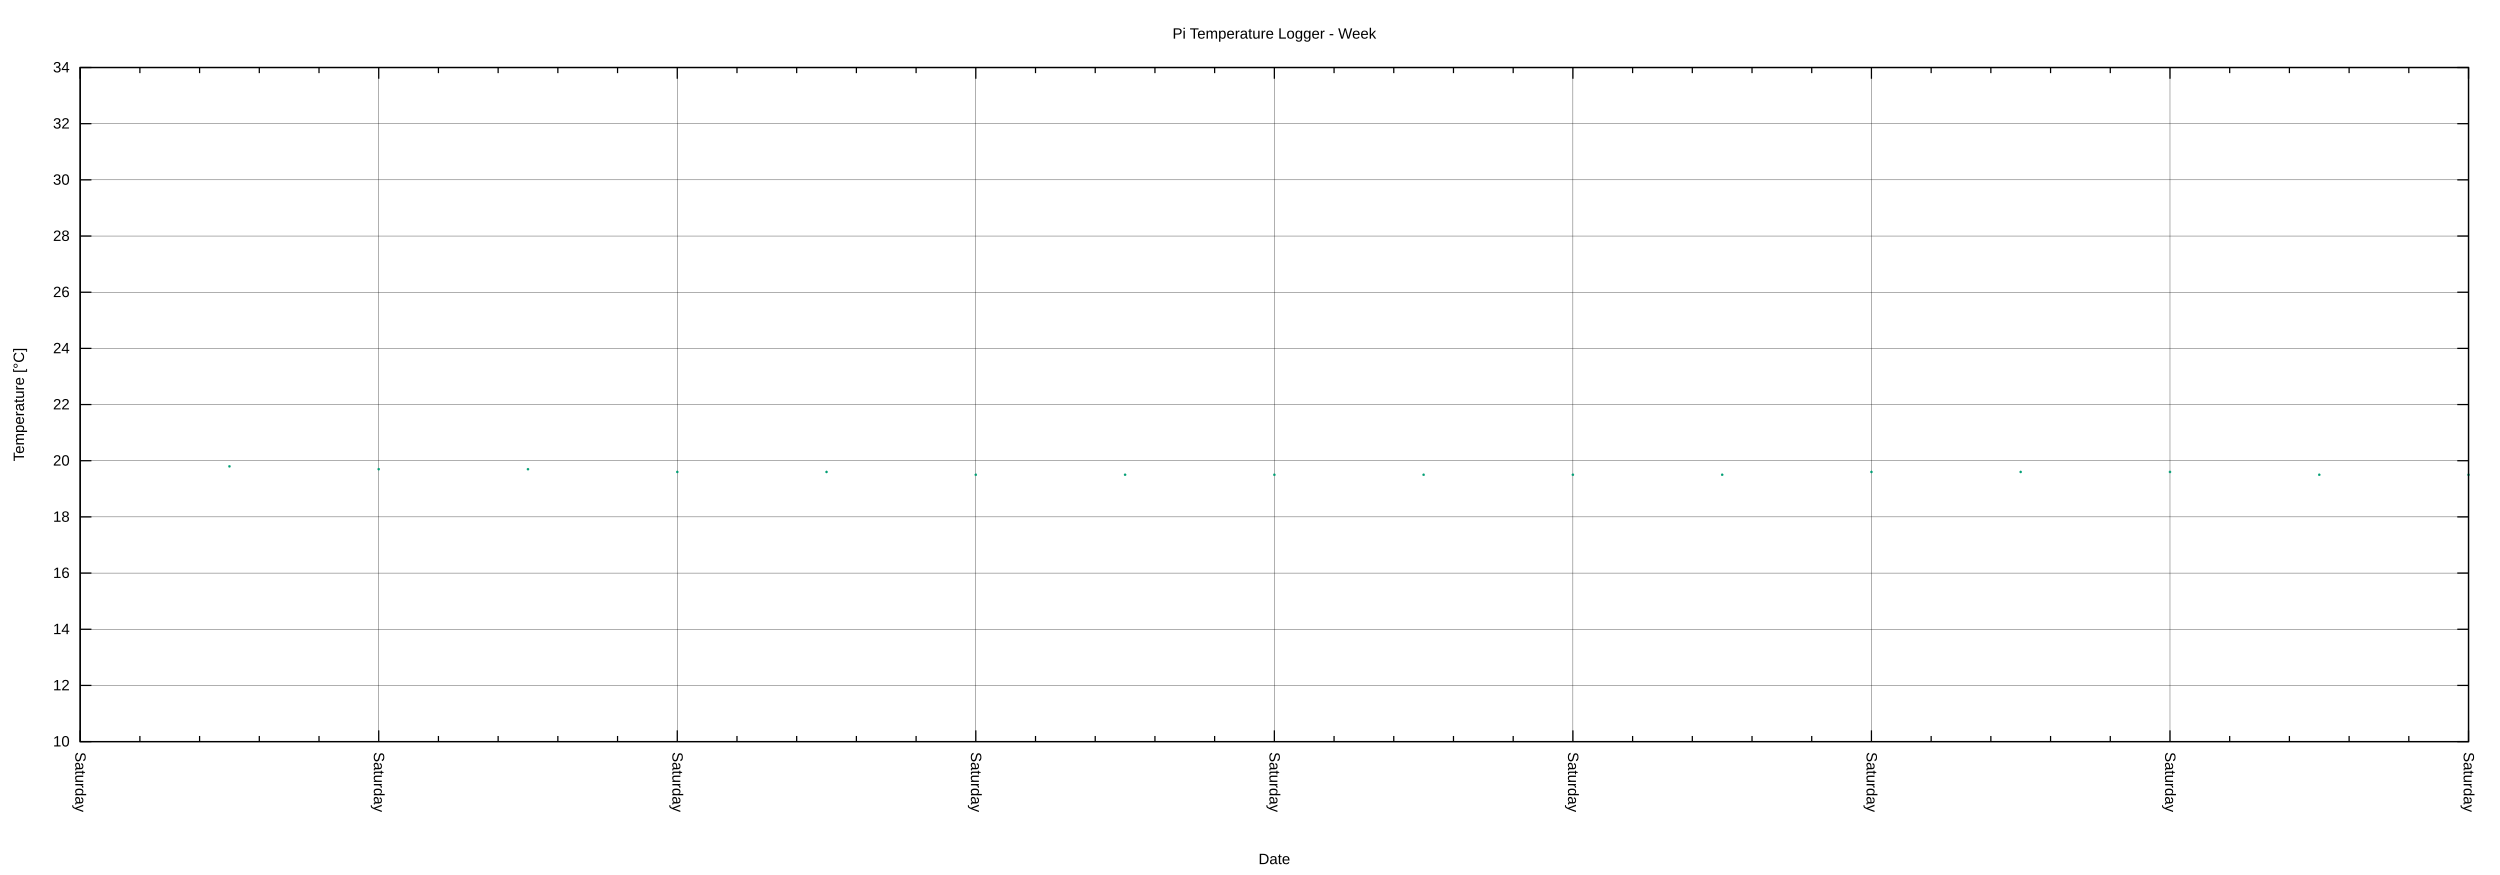
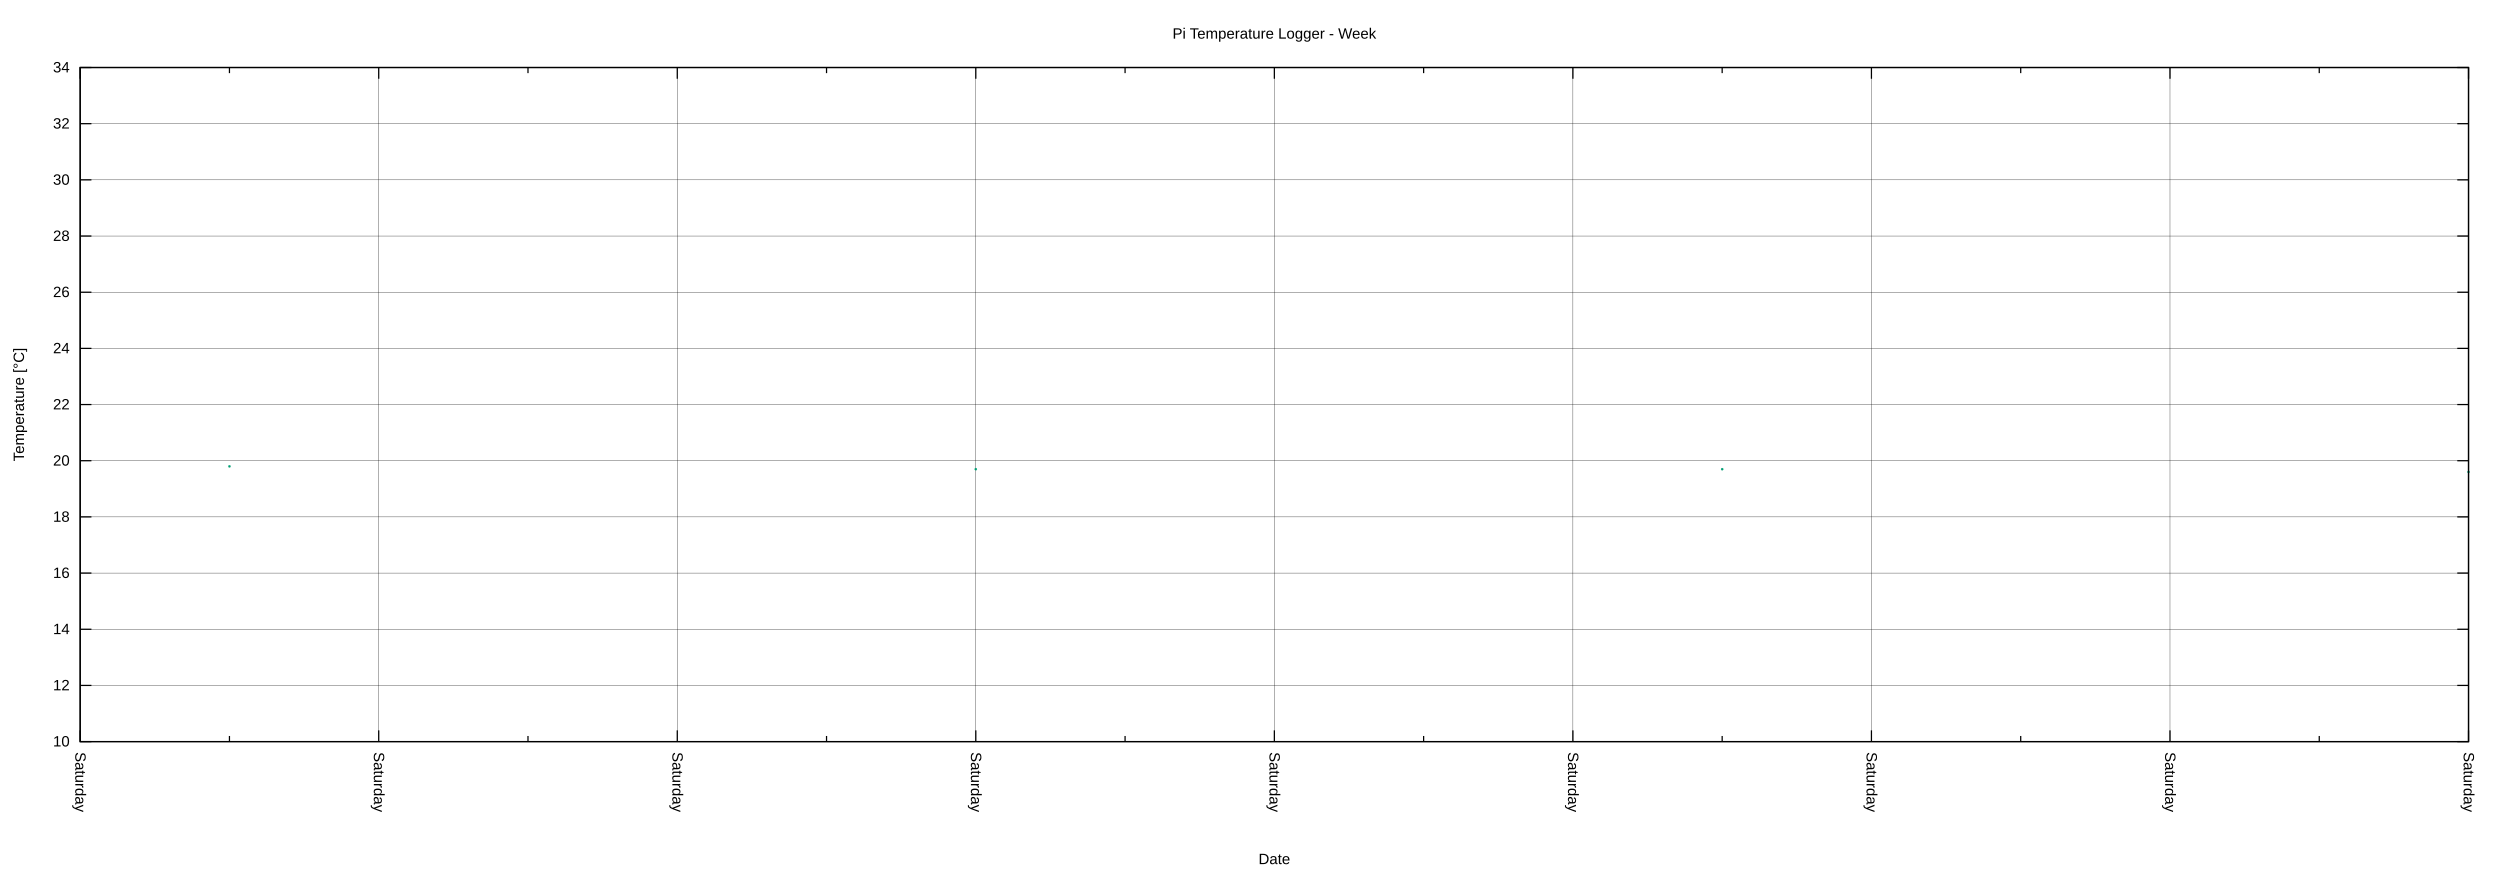
<svg xmlns="http://www.w3.org/2000/svg" xmlns:xlink="http://www.w3.org/1999/xlink" width="2000" height="700" viewBox="0 0 2000 700">
  <g id="gnuplot_canvas">
    <rect x="0" y="0" width="2000" height="700" fill="none" />
    <defs>
      <circle id="gpDot" r="0.5" stroke-width="0.5" stroke="currentColor" />
      <path id="gpPt0" stroke-width="0.222" stroke="currentColor" d="M-1,0 h2 M0,-1 v2" />
      <path id="gpPt1" stroke-width="0.222" stroke="currentColor" d="M-1,-1 L1,1 M1,-1 L-1,1" />
      <path id="gpPt2" stroke-width="0.222" stroke="currentColor" d="M-1,0 L1,0 M0,-1 L0,1 M-1,-1 L1,1 M-1,1 L1,-1" />
      <rect id="gpPt3" stroke-width="0.222" stroke="currentColor" x="-1" y="-1" width="2" height="2" />
      <rect id="gpPt4" stroke-width="0.222" stroke="currentColor" fill="currentColor" x="-1" y="-1" width="2" height="2" />
      <circle id="gpPt5" stroke-width="0.222" stroke="currentColor" cx="0" cy="0" r="1" />
      <use xlink:href="#gpPt5" id="gpPt6" fill="currentColor" stroke="none" />
      <path id="gpPt7" stroke-width="0.222" stroke="currentColor" d="M0,-1.33 L-1.33,0.67 L1.33,0.67 z" />
      <use xlink:href="#gpPt7" id="gpPt8" fill="currentColor" stroke="none" />
      <use xlink:href="#gpPt7" id="gpPt9" stroke="currentColor" transform="rotate(180)" />
      <use xlink:href="#gpPt9" id="gpPt10" fill="currentColor" stroke="none" />
      <use xlink:href="#gpPt3" id="gpPt11" stroke="currentColor" transform="rotate(45)" />
      <use xlink:href="#gpPt11" id="gpPt12" fill="currentColor" stroke="none" />
      <path id="gpPt13" stroke-width="0.222" stroke="currentColor" d="M0,1.330 L1.265,0.411 L0.782,-1.067 L-0.782,-1.076 L-1.265,0.411 z" />
      <use xlink:href="#gpPt13" id="gpPt14" fill="currentColor" stroke="none" />
      <filter id="textbox" filterUnits="objectBoundingBox" x="0" y="0" height="1" width="1">
        <feFlood flood-color="white" flood-opacity="1" result="bgnd" />
        <feComposite in="SourceGraphic" in2="bgnd" operator="atop" />
      </filter>
      <filter id="greybox" filterUnits="objectBoundingBox" x="0" y="0" height="1" width="1">
        <feFlood flood-color="lightgrey" flood-opacity="1" result="grey" />
        <feComposite in="SourceGraphic" in2="grey" operator="atop" />
      </filter>
    </defs>
    <g fill="none" color="white" stroke="currentColor" stroke-width="1.00" stroke-linecap="butt" stroke-linejoin="miter">
</g>
    <g fill="none" color="black" stroke="currentColor" stroke-width="1.00" stroke-linecap="butt" stroke-linejoin="miter">
</g>
    <g fill="none" color="black" stroke="black" stroke-width="0.25" stroke-linecap="butt" stroke-linejoin="miter">
</g>
    <g fill="none" color="black" stroke="currentColor" stroke-width="0.25" stroke-linecap="butt" stroke-linejoin="miter">
      <path stroke="black" class="gridline" d="M64.14,593.28 L1974.82,593.28  " />
    </g>
    <g fill="none" color="black" stroke="black" stroke-width="1.00" stroke-linecap="butt" stroke-linejoin="miter">
</g>
    <g fill="none" color="black" stroke="currentColor" stroke-width="1.00" stroke-linecap="butt" stroke-linejoin="miter">
      <path stroke="black" d="M64.14,593.28 L73.14,593.28 M1974.82,593.28 L1965.82,593.28  " />
      <g transform="translate(55.75,597.18)" stroke="none" fill="black" font-family="Arial" font-size="12.00" text-anchor="end">
        <text>
          <tspan font-family="Arial"> 10</tspan>
        </text>
      </g>
    </g>
    <g fill="none" color="black" stroke="currentColor" stroke-width="1.00" stroke-linecap="butt" stroke-linejoin="miter">
</g>
    <g fill="none" color="black" stroke="black" stroke-width="0.25" stroke-linecap="butt" stroke-linejoin="miter">
</g>
    <g fill="none" color="black" stroke="currentColor" stroke-width="0.25" stroke-linecap="butt" stroke-linejoin="miter">
      <path stroke="black" class="gridline" d="M64.14,548.34 L1974.82,548.34  " />
    </g>
    <g fill="none" color="black" stroke="black" stroke-width="1.00" stroke-linecap="butt" stroke-linejoin="miter">
</g>
    <g fill="none" color="black" stroke="currentColor" stroke-width="1.00" stroke-linecap="butt" stroke-linejoin="miter">
      <path stroke="black" d="M64.14,548.34 L73.14,548.34 M1974.82,548.34 L1965.82,548.34  " />
      <g transform="translate(55.75,552.24)" stroke="none" fill="black" font-family="Arial" font-size="12.00" text-anchor="end">
        <text>
          <tspan font-family="Arial"> 12</tspan>
        </text>
      </g>
    </g>
    <g fill="none" color="black" stroke="currentColor" stroke-width="1.00" stroke-linecap="butt" stroke-linejoin="miter">
</g>
    <g fill="none" color="black" stroke="black" stroke-width="0.25" stroke-linecap="butt" stroke-linejoin="miter">
</g>
    <g fill="none" color="black" stroke="currentColor" stroke-width="0.25" stroke-linecap="butt" stroke-linejoin="miter">
      <path stroke="black" class="gridline" d="M64.14,503.40 L1974.82,503.40  " />
    </g>
    <g fill="none" color="black" stroke="black" stroke-width="1.00" stroke-linecap="butt" stroke-linejoin="miter">
</g>
    <g fill="none" color="black" stroke="currentColor" stroke-width="1.00" stroke-linecap="butt" stroke-linejoin="miter">
      <path stroke="black" d="M64.14,503.40 L73.14,503.40 M1974.82,503.40 L1965.82,503.40  " />
      <g transform="translate(55.75,507.30)" stroke="none" fill="black" font-family="Arial" font-size="12.00" text-anchor="end">
        <text>
          <tspan font-family="Arial"> 14</tspan>
        </text>
      </g>
    </g>
    <g fill="none" color="black" stroke="currentColor" stroke-width="1.00" stroke-linecap="butt" stroke-linejoin="miter">
</g>
    <g fill="none" color="black" stroke="black" stroke-width="0.25" stroke-linecap="butt" stroke-linejoin="miter">
</g>
    <g fill="none" color="black" stroke="currentColor" stroke-width="0.25" stroke-linecap="butt" stroke-linejoin="miter">
      <path stroke="black" class="gridline" d="M64.14,458.46 L1974.82,458.46  " />
    </g>
    <g fill="none" color="black" stroke="black" stroke-width="1.00" stroke-linecap="butt" stroke-linejoin="miter">
</g>
    <g fill="none" color="black" stroke="currentColor" stroke-width="1.00" stroke-linecap="butt" stroke-linejoin="miter">
      <path stroke="black" d="M64.14,458.46 L73.14,458.46 M1974.82,458.46 L1965.82,458.46  " />
      <g transform="translate(55.75,462.36)" stroke="none" fill="black" font-family="Arial" font-size="12.00" text-anchor="end">
        <text>
          <tspan font-family="Arial"> 16</tspan>
        </text>
      </g>
    </g>
    <g fill="none" color="black" stroke="currentColor" stroke-width="1.00" stroke-linecap="butt" stroke-linejoin="miter">
</g>
    <g fill="none" color="black" stroke="black" stroke-width="0.25" stroke-linecap="butt" stroke-linejoin="miter">
</g>
    <g fill="none" color="black" stroke="currentColor" stroke-width="0.25" stroke-linecap="butt" stroke-linejoin="miter">
      <path stroke="black" class="gridline" d="M64.14,413.52 L1974.82,413.52  " />
    </g>
    <g fill="none" color="black" stroke="black" stroke-width="1.00" stroke-linecap="butt" stroke-linejoin="miter">
</g>
    <g fill="none" color="black" stroke="currentColor" stroke-width="1.00" stroke-linecap="butt" stroke-linejoin="miter">
      <path stroke="black" d="M64.14,413.52 L73.14,413.52 M1974.82,413.52 L1965.82,413.52  " />
      <g transform="translate(55.75,417.42)" stroke="none" fill="black" font-family="Arial" font-size="12.00" text-anchor="end">
        <text>
          <tspan font-family="Arial"> 18</tspan>
        </text>
      </g>
    </g>
    <g fill="none" color="black" stroke="currentColor" stroke-width="1.00" stroke-linecap="butt" stroke-linejoin="miter">
</g>
    <g fill="none" color="black" stroke="black" stroke-width="0.25" stroke-linecap="butt" stroke-linejoin="miter">
</g>
    <g fill="none" color="black" stroke="currentColor" stroke-width="0.25" stroke-linecap="butt" stroke-linejoin="miter">
      <path stroke="black" class="gridline" d="M64.14,368.58 L1974.82,368.58  " />
    </g>
    <g fill="none" color="black" stroke="black" stroke-width="1.00" stroke-linecap="butt" stroke-linejoin="miter">
</g>
    <g fill="none" color="black" stroke="currentColor" stroke-width="1.00" stroke-linecap="butt" stroke-linejoin="miter">
      <path stroke="black" d="M64.14,368.58 L73.14,368.58 M1974.82,368.58 L1965.82,368.58  " />
      <g transform="translate(55.75,372.48)" stroke="none" fill="black" font-family="Arial" font-size="12.00" text-anchor="end">
        <text>
          <tspan font-family="Arial"> 20</tspan>
        </text>
      </g>
    </g>
    <g fill="none" color="black" stroke="currentColor" stroke-width="1.00" stroke-linecap="butt" stroke-linejoin="miter">
</g>
    <g fill="none" color="black" stroke="black" stroke-width="0.25" stroke-linecap="butt" stroke-linejoin="miter">
</g>
    <g fill="none" color="black" stroke="currentColor" stroke-width="0.25" stroke-linecap="butt" stroke-linejoin="miter">
      <path stroke="black" class="gridline" d="M64.14,323.64 L1974.82,323.64  " />
    </g>
    <g fill="none" color="black" stroke="black" stroke-width="1.00" stroke-linecap="butt" stroke-linejoin="miter">
</g>
    <g fill="none" color="black" stroke="currentColor" stroke-width="1.00" stroke-linecap="butt" stroke-linejoin="miter">
      <path stroke="black" d="M64.14,323.64 L73.14,323.64 M1974.82,323.64 L1965.82,323.64  " />
      <g transform="translate(55.75,327.54)" stroke="none" fill="black" font-family="Arial" font-size="12.00" text-anchor="end">
        <text>
          <tspan font-family="Arial"> 22</tspan>
        </text>
      </g>
    </g>
    <g fill="none" color="black" stroke="currentColor" stroke-width="1.00" stroke-linecap="butt" stroke-linejoin="miter">
</g>
    <g fill="none" color="black" stroke="black" stroke-width="0.25" stroke-linecap="butt" stroke-linejoin="miter">
</g>
    <g fill="none" color="black" stroke="currentColor" stroke-width="0.25" stroke-linecap="butt" stroke-linejoin="miter">
      <path stroke="black" class="gridline" d="M64.14,278.71 L1974.82,278.71  " />
    </g>
    <g fill="none" color="black" stroke="black" stroke-width="1.00" stroke-linecap="butt" stroke-linejoin="miter">
</g>
    <g fill="none" color="black" stroke="currentColor" stroke-width="1.00" stroke-linecap="butt" stroke-linejoin="miter">
      <path stroke="black" d="M64.14,278.71 L73.14,278.71 M1974.82,278.71 L1965.82,278.71  " />
      <g transform="translate(55.75,282.61)" stroke="none" fill="black" font-family="Arial" font-size="12.00" text-anchor="end">
        <text>
          <tspan font-family="Arial"> 24</tspan>
        </text>
      </g>
    </g>
    <g fill="none" color="black" stroke="currentColor" stroke-width="1.00" stroke-linecap="butt" stroke-linejoin="miter">
</g>
    <g fill="none" color="black" stroke="black" stroke-width="0.25" stroke-linecap="butt" stroke-linejoin="miter">
</g>
    <g fill="none" color="black" stroke="currentColor" stroke-width="0.25" stroke-linecap="butt" stroke-linejoin="miter">
      <path stroke="black" class="gridline" d="M64.14,233.77 L1974.82,233.77  " />
    </g>
    <g fill="none" color="black" stroke="black" stroke-width="1.00" stroke-linecap="butt" stroke-linejoin="miter">
</g>
    <g fill="none" color="black" stroke="currentColor" stroke-width="1.00" stroke-linecap="butt" stroke-linejoin="miter">
      <path stroke="black" d="M64.14,233.77 L73.14,233.77 M1974.82,233.77 L1965.82,233.77  " />
      <g transform="translate(55.75,237.67)" stroke="none" fill="black" font-family="Arial" font-size="12.00" text-anchor="end">
        <text>
          <tspan font-family="Arial"> 26</tspan>
        </text>
      </g>
    </g>
    <g fill="none" color="black" stroke="currentColor" stroke-width="1.00" stroke-linecap="butt" stroke-linejoin="miter">
</g>
    <g fill="none" color="black" stroke="black" stroke-width="0.25" stroke-linecap="butt" stroke-linejoin="miter">
</g>
    <g fill="none" color="black" stroke="currentColor" stroke-width="0.25" stroke-linecap="butt" stroke-linejoin="miter">
      <path stroke="black" class="gridline" d="M64.14,188.83 L1974.82,188.83  " />
    </g>
    <g fill="none" color="black" stroke="black" stroke-width="1.00" stroke-linecap="butt" stroke-linejoin="miter">
</g>
    <g fill="none" color="black" stroke="currentColor" stroke-width="1.00" stroke-linecap="butt" stroke-linejoin="miter">
      <path stroke="black" d="M64.14,188.83 L73.14,188.83 M1974.82,188.83 L1965.82,188.83  " />
      <g transform="translate(55.75,192.73)" stroke="none" fill="black" font-family="Arial" font-size="12.00" text-anchor="end">
        <text>
          <tspan font-family="Arial"> 28</tspan>
        </text>
      </g>
    </g>
    <g fill="none" color="black" stroke="currentColor" stroke-width="1.00" stroke-linecap="butt" stroke-linejoin="miter">
</g>
    <g fill="none" color="black" stroke="black" stroke-width="0.25" stroke-linecap="butt" stroke-linejoin="miter">
</g>
    <g fill="none" color="black" stroke="currentColor" stroke-width="0.25" stroke-linecap="butt" stroke-linejoin="miter">
      <path stroke="black" class="gridline" d="M64.14,143.89 L1974.82,143.89  " />
    </g>
    <g fill="none" color="black" stroke="black" stroke-width="1.00" stroke-linecap="butt" stroke-linejoin="miter">
</g>
    <g fill="none" color="black" stroke="currentColor" stroke-width="1.00" stroke-linecap="butt" stroke-linejoin="miter">
      <path stroke="black" d="M64.14,143.89 L73.14,143.89 M1974.82,143.89 L1965.82,143.89  " />
      <g transform="translate(55.75,147.79)" stroke="none" fill="black" font-family="Arial" font-size="12.00" text-anchor="end">
        <text>
          <tspan font-family="Arial"> 30</tspan>
        </text>
      </g>
    </g>
    <g fill="none" color="black" stroke="currentColor" stroke-width="1.00" stroke-linecap="butt" stroke-linejoin="miter">
</g>
    <g fill="none" color="black" stroke="black" stroke-width="0.25" stroke-linecap="butt" stroke-linejoin="miter">
</g>
    <g fill="none" color="black" stroke="currentColor" stroke-width="0.25" stroke-linecap="butt" stroke-linejoin="miter">
      <path stroke="black" class="gridline" d="M64.14,98.95 L1974.82,98.95  " />
    </g>
    <g fill="none" color="black" stroke="black" stroke-width="1.00" stroke-linecap="butt" stroke-linejoin="miter">
</g>
    <g fill="none" color="black" stroke="currentColor" stroke-width="1.00" stroke-linecap="butt" stroke-linejoin="miter">
      <path stroke="black" d="M64.14,98.95 L73.14,98.95 M1974.82,98.95 L1965.82,98.95  " />
      <g transform="translate(55.75,102.85)" stroke="none" fill="black" font-family="Arial" font-size="12.00" text-anchor="end">
        <text>
          <tspan font-family="Arial"> 32</tspan>
        </text>
      </g>
    </g>
    <g fill="none" color="black" stroke="currentColor" stroke-width="1.00" stroke-linecap="butt" stroke-linejoin="miter">
</g>
    <g fill="none" color="black" stroke="black" stroke-width="0.25" stroke-linecap="butt" stroke-linejoin="miter">
</g>
    <g fill="none" color="black" stroke="currentColor" stroke-width="0.25" stroke-linecap="butt" stroke-linejoin="miter">
      <path stroke="black" class="gridline" d="M64.14,54.01 L1974.82,54.01  " />
    </g>
    <g fill="none" color="black" stroke="black" stroke-width="1.00" stroke-linecap="butt" stroke-linejoin="miter">
</g>
    <g fill="none" color="black" stroke="currentColor" stroke-width="1.00" stroke-linecap="butt" stroke-linejoin="miter">
      <path stroke="black" d="M64.14,54.01 L73.14,54.01 M1974.82,54.01 L1965.82,54.01  " />
      <g transform="translate(55.75,57.91)" stroke="none" fill="black" font-family="Arial" font-size="12.00" text-anchor="end">
        <text>
          <tspan font-family="Arial"> 34</tspan>
        </text>
      </g>
    </g>
    <g fill="none" color="black" stroke="currentColor" stroke-width="1.00" stroke-linecap="butt" stroke-linejoin="miter">
</g>
    <g fill="none" color="black" stroke="black" stroke-width="0.25" stroke-linecap="butt" stroke-linejoin="miter">
</g>
    <g fill="none" color="black" stroke="currentColor" stroke-width="0.25" stroke-linecap="butt" stroke-linejoin="miter">
      <path stroke="black" class="gridline" d="M1974.82,593.28 L1974.82,54.01  " />
    </g>
    <g fill="none" color="black" stroke="black" stroke-width="1.00" stroke-linecap="butt" stroke-linejoin="miter">
</g>
    <g fill="none" color="black" stroke="currentColor" stroke-width="1.00" stroke-linecap="butt" stroke-linejoin="miter">
      <path stroke="black" d="M1974.82,593.28 L1974.82,584.28 M1974.82,54.01 L1974.82,63.01  " />
      <g transform="translate(1970.92,601.67) rotate(90)" stroke="none" fill="black" font-family="Arial" font-size="12.00" text-anchor="start">
        <text>
          <tspan font-family="Arial">Saturday</tspan>
        </text>
      </g>
    </g>
    <g fill="none" color="black" stroke="currentColor" stroke-width="1.00" stroke-linecap="butt" stroke-linejoin="miter">
-       <path stroke="black" d="M1927.05,593.28 L1927.05,588.78 M1927.05,54.01 L1927.05,58.51 M1879.29,593.28 L1879.29,588.78 M1879.29,54.01 L1879.29,58.51   M1831.52,593.28 L1831.52,588.78 M1831.52,54.01 L1831.52,58.51 M1783.75,593.28 L1783.75,588.78 M1783.75,54.01 L1783.75,58.51    " />
+       <path stroke="black" d="M1855.40,593.28 L1855.40,588.78 M1855.40,54.01 L1855.40,58.51  " />
    </g>
    <g fill="none" color="black" stroke="black" stroke-width="0.25" stroke-linecap="butt" stroke-linejoin="miter">
</g>
    <g fill="none" color="black" stroke="currentColor" stroke-width="0.25" stroke-linecap="butt" stroke-linejoin="miter">
      <path stroke="black" class="gridline" d="M1735.99,593.28 L1735.99,54.01  " />
    </g>
    <g fill="none" color="black" stroke="black" stroke-width="1.00" stroke-linecap="butt" stroke-linejoin="miter">
</g>
    <g fill="none" color="black" stroke="currentColor" stroke-width="1.00" stroke-linecap="butt" stroke-linejoin="miter">
      <path stroke="black" d="M1735.99,593.28 L1735.99,584.28 M1735.99,54.01 L1735.99,63.01  " />
      <g transform="translate(1732.09,601.67) rotate(90)" stroke="none" fill="black" font-family="Arial" font-size="12.00" text-anchor="start">
        <text>
          <tspan font-family="Arial">Saturday</tspan>
        </text>
      </g>
    </g>
    <g fill="none" color="black" stroke="currentColor" stroke-width="1.00" stroke-linecap="butt" stroke-linejoin="miter">
-       <path stroke="black" d="M1688.22,593.28 L1688.22,588.78 M1688.22,54.01 L1688.22,58.51 M1640.45,593.28 L1640.45,588.78 M1640.45,54.01 L1640.45,58.51   M1592.68,593.28 L1592.68,588.78 M1592.68,54.01 L1592.68,58.51 M1544.92,593.28 L1544.92,588.78 M1544.92,54.01 L1544.92,58.51    " />
+       <path stroke="black" d="M1616.57,593.28 L1616.57,588.78 M1616.57,54.01 L1616.57,58.51  " />
    </g>
    <g fill="none" color="black" stroke="black" stroke-width="0.25" stroke-linecap="butt" stroke-linejoin="miter">
</g>
    <g fill="none" color="black" stroke="currentColor" stroke-width="0.25" stroke-linecap="butt" stroke-linejoin="miter">
      <path stroke="black" class="gridline" d="M1497.15,593.28 L1497.15,54.01  " />
    </g>
    <g fill="none" color="black" stroke="black" stroke-width="1.00" stroke-linecap="butt" stroke-linejoin="miter">
</g>
    <g fill="none" color="black" stroke="currentColor" stroke-width="1.00" stroke-linecap="butt" stroke-linejoin="miter">
      <path stroke="black" d="M1497.15,593.28 L1497.15,584.28 M1497.15,54.01 L1497.15,63.01  " />
      <g transform="translate(1493.25,601.67) rotate(90)" stroke="none" fill="black" font-family="Arial" font-size="12.00" text-anchor="start">
        <text>
          <tspan font-family="Arial">Saturday</tspan>
        </text>
      </g>
    </g>
    <g fill="none" color="black" stroke="currentColor" stroke-width="1.00" stroke-linecap="butt" stroke-linejoin="miter">
-       <path stroke="black" d="M1449.38,593.28 L1449.38,588.78 M1449.38,54.01 L1449.38,58.51 M1401.62,593.28 L1401.62,588.78 M1401.62,54.01 L1401.62,58.51   M1353.85,593.28 L1353.85,588.78 M1353.85,54.01 L1353.85,58.51 M1306.08,593.28 L1306.08,588.78 M1306.08,54.01 L1306.08,58.51    " />
+       <path stroke="black" d="M1377.73,593.28 L1377.73,588.78 M1377.73,54.01 L1377.73,58.51  " />
    </g>
    <g fill="none" color="black" stroke="black" stroke-width="0.25" stroke-linecap="butt" stroke-linejoin="miter">
</g>
    <g fill="none" color="black" stroke="currentColor" stroke-width="0.25" stroke-linecap="butt" stroke-linejoin="miter">
      <path stroke="black" class="gridline" d="M1258.32,593.28 L1258.32,54.01  " />
    </g>
    <g fill="none" color="black" stroke="black" stroke-width="1.00" stroke-linecap="butt" stroke-linejoin="miter">
</g>
    <g fill="none" color="black" stroke="currentColor" stroke-width="1.00" stroke-linecap="butt" stroke-linejoin="miter">
      <path stroke="black" d="M1258.32,593.28 L1258.32,584.28 M1258.32,54.01 L1258.32,63.01  " />
      <g transform="translate(1254.42,601.67) rotate(90)" stroke="none" fill="black" font-family="Arial" font-size="12.00" text-anchor="start">
        <text>
          <tspan font-family="Arial">Saturday</tspan>
        </text>
      </g>
    </g>
    <g fill="none" color="black" stroke="currentColor" stroke-width="1.00" stroke-linecap="butt" stroke-linejoin="miter">
-       <path stroke="black" d="M1210.55,593.28 L1210.55,588.78 M1210.55,54.01 L1210.55,58.51 M1162.78,593.28 L1162.78,588.78 M1162.78,54.01 L1162.78,58.51   M1115.01,593.28 L1115.01,588.78 M1115.01,54.01 L1115.01,58.51 M1067.25,593.28 L1067.25,588.78 M1067.25,54.01 L1067.25,58.51    " />
+       <path stroke="black" d="M1138.90,593.28 L1138.90,588.78 M1138.90,54.01 L1138.90,58.51  " />
    </g>
    <g fill="none" color="black" stroke="black" stroke-width="0.25" stroke-linecap="butt" stroke-linejoin="miter">
</g>
    <g fill="none" color="black" stroke="currentColor" stroke-width="0.25" stroke-linecap="butt" stroke-linejoin="miter">
      <path stroke="black" class="gridline" d="M1019.48,593.28 L1019.48,54.01  " />
    </g>
    <g fill="none" color="black" stroke="black" stroke-width="1.00" stroke-linecap="butt" stroke-linejoin="miter">
</g>
    <g fill="none" color="black" stroke="currentColor" stroke-width="1.00" stroke-linecap="butt" stroke-linejoin="miter">
      <path stroke="black" d="M1019.48,593.28 L1019.48,584.28 M1019.48,54.01 L1019.48,63.01  " />
      <g transform="translate(1015.58,601.67) rotate(90)" stroke="none" fill="black" font-family="Arial" font-size="12.00" text-anchor="start">
        <text>
          <tspan font-family="Arial">Saturday</tspan>
        </text>
      </g>
    </g>
    <g fill="none" color="black" stroke="currentColor" stroke-width="1.00" stroke-linecap="butt" stroke-linejoin="miter">
-       <path stroke="black" d="M971.71,593.28 L971.71,588.78 M971.71,54.01 L971.71,58.51 M923.95,593.28 L923.95,588.78 M923.95,54.01 L923.95,58.51   M876.18,593.28 L876.18,588.78 M876.18,54.01 L876.18,58.51 M828.41,593.28 L828.41,588.78 M828.41,54.01 L828.41,58.51    " />
+       <path stroke="black" d="M900.06,593.28 L900.06,588.78 M900.06,54.01 L900.06,58.51  " />
    </g>
    <g fill="none" color="black" stroke="black" stroke-width="0.25" stroke-linecap="butt" stroke-linejoin="miter">
</g>
    <g fill="none" color="black" stroke="currentColor" stroke-width="0.25" stroke-linecap="butt" stroke-linejoin="miter">
      <path stroke="black" class="gridline" d="M780.65,593.28 L780.65,54.01  " />
    </g>
    <g fill="none" color="black" stroke="black" stroke-width="1.00" stroke-linecap="butt" stroke-linejoin="miter">
</g>
    <g fill="none" color="black" stroke="currentColor" stroke-width="1.00" stroke-linecap="butt" stroke-linejoin="miter">
      <path stroke="black" d="M780.65,593.28 L780.65,584.28 M780.65,54.01 L780.65,63.01  " />
      <g transform="translate(776.75,601.67) rotate(90)" stroke="none" fill="black" font-family="Arial" font-size="12.00" text-anchor="start">
        <text>
          <tspan font-family="Arial">Saturday</tspan>
        </text>
      </g>
    </g>
    <g fill="none" color="black" stroke="currentColor" stroke-width="1.00" stroke-linecap="butt" stroke-linejoin="miter">
-       <path stroke="black" d="M732.88,593.28 L732.88,588.78 M732.88,54.01 L732.88,58.51 M685.11,593.28 L685.11,588.78 M685.11,54.01 L685.11,58.51   M637.34,593.28 L637.34,588.78 M637.34,54.01 L637.34,58.51 M589.58,593.28 L589.58,588.78 M589.58,54.01 L589.58,58.51    " />
+       <path stroke="black" d="M661.23,593.28 L661.23,588.78 M661.23,54.01 L661.23,58.51  " />
    </g>
    <g fill="none" color="black" stroke="black" stroke-width="0.25" stroke-linecap="butt" stroke-linejoin="miter">
</g>
    <g fill="none" color="black" stroke="currentColor" stroke-width="0.25" stroke-linecap="butt" stroke-linejoin="miter">
      <path stroke="black" class="gridline" d="M541.81,593.28 L541.81,54.01  " />
    </g>
    <g fill="none" color="black" stroke="black" stroke-width="1.00" stroke-linecap="butt" stroke-linejoin="miter">
</g>
    <g fill="none" color="black" stroke="currentColor" stroke-width="1.00" stroke-linecap="butt" stroke-linejoin="miter">
      <path stroke="black" d="M541.81,593.28 L541.81,584.28 M541.81,54.01 L541.81,63.01  " />
      <g transform="translate(537.91,601.67) rotate(90)" stroke="none" fill="black" font-family="Arial" font-size="12.00" text-anchor="start">
        <text>
          <tspan font-family="Arial">Saturday</tspan>
        </text>
      </g>
    </g>
    <g fill="none" color="black" stroke="currentColor" stroke-width="1.00" stroke-linecap="butt" stroke-linejoin="miter">
-       <path stroke="black" d="M494.04,593.28 L494.04,588.78 M494.04,54.01 L494.04,58.51 M446.28,593.28 L446.28,588.78 M446.28,54.01 L446.28,58.51   M398.51,593.28 L398.51,588.78 M398.51,54.01 L398.51,58.51 M350.74,593.28 L350.74,588.78 M350.74,54.01 L350.74,58.51    " />
+       <path stroke="black" d="M422.39,593.28 L422.39,588.78 M422.39,54.01 L422.39,58.51  " />
    </g>
    <g fill="none" color="black" stroke="black" stroke-width="0.25" stroke-linecap="butt" stroke-linejoin="miter">
</g>
    <g fill="none" color="black" stroke="currentColor" stroke-width="0.25" stroke-linecap="butt" stroke-linejoin="miter">
      <path stroke="black" class="gridline" d="M302.98,593.28 L302.98,54.01  " />
    </g>
    <g fill="none" color="black" stroke="black" stroke-width="1.00" stroke-linecap="butt" stroke-linejoin="miter">
</g>
    <g fill="none" color="black" stroke="currentColor" stroke-width="1.00" stroke-linecap="butt" stroke-linejoin="miter">
      <path stroke="black" d="M302.98,593.28 L302.98,584.28 M302.98,54.01 L302.98,63.01  " />
      <g transform="translate(299.08,601.67) rotate(90)" stroke="none" fill="black" font-family="Arial" font-size="12.00" text-anchor="start">
        <text>
          <tspan font-family="Arial">Saturday</tspan>
        </text>
      </g>
    </g>
    <g fill="none" color="black" stroke="currentColor" stroke-width="1.00" stroke-linecap="butt" stroke-linejoin="miter">
-       <path stroke="black" d="M255.21,593.28 L255.21,588.78 M255.21,54.01 L255.21,58.51 M207.44,593.28 L207.44,588.78 M207.44,54.01 L207.44,58.51   M159.67,593.28 L159.67,588.78 M159.67,54.01 L159.67,58.51 M111.91,593.28 L111.91,588.78 M111.91,54.01 L111.91,58.51    " />
+       <path stroke="black" d="M183.56,593.28 L183.56,588.78 M183.56,54.01 L183.56,58.51  " />
    </g>
    <g fill="none" color="black" stroke="black" stroke-width="0.25" stroke-linecap="butt" stroke-linejoin="miter">
</g>
    <g fill="none" color="black" stroke="currentColor" stroke-width="0.25" stroke-linecap="butt" stroke-linejoin="miter">
      <path stroke="black" class="gridline" d="M64.14,593.28 L64.14,54.01  " />
    </g>
    <g fill="none" color="black" stroke="black" stroke-width="1.00" stroke-linecap="butt" stroke-linejoin="miter">
</g>
    <g fill="none" color="black" stroke="currentColor" stroke-width="1.00" stroke-linecap="butt" stroke-linejoin="miter">
      <path stroke="black" d="M64.14,593.28 L64.14,584.28 M64.14,54.01 L64.14,63.01  " />
      <g transform="translate(60.24,601.67) rotate(90)" stroke="none" fill="black" font-family="Arial" font-size="12.00" text-anchor="start">
        <text>
          <tspan font-family="Arial">Saturday</tspan>
        </text>
      </g>
    </g>
    <g fill="none" color="black" stroke="currentColor" stroke-width="1.00" stroke-linecap="butt" stroke-linejoin="miter">
</g>
    <g fill="none" color="black" stroke="currentColor" stroke-width="1.00" stroke-linecap="butt" stroke-linejoin="miter">
      <path stroke="black" d="M64.14,54.01 L64.14,593.28 L1974.82,593.28 L1974.82,54.01 L64.14,54.01 Z  " />
    </g>
    <g fill="none" color="black" stroke="currentColor" stroke-width="1.00" stroke-linecap="butt" stroke-linejoin="miter">
      <g transform="translate(19.18,323.65) rotate(270)" stroke="none" fill="black" font-family="Arial" font-size="12.00" text-anchor="middle">
        <text>
          <tspan font-family="Arial">Temperature [°C]</tspan>
        </text>
      </g>
    </g>
    <g fill="none" color="black" stroke="currentColor" stroke-width="1.00" stroke-linecap="butt" stroke-linejoin="miter">
      <g transform="translate(1019.48,691.30)" stroke="none" fill="black" font-family="Arial" font-size="12.00" text-anchor="middle">
        <text>
          <tspan font-family="Arial">Date</tspan>
        </text>
      </g>
    </g>
    <g fill="none" color="black" stroke="currentColor" stroke-width="1.00" stroke-linecap="butt" stroke-linejoin="miter">
</g>
    <g id="gnuplot_plot_1">
      <g fill="none" color="black" stroke="currentColor" stroke-width="1.00" stroke-linecap="butt" stroke-linejoin="miter">
        <use xlink:href="#gpPt6" transform="translate(183.56,373.08) scale(0.90)" color="rgb(  0, 158, 115)" />
-         <use xlink:href="#gpPt6" transform="translate(302.98,375.33) scale(0.90)" color="rgb(  0, 158, 115)" />
-         <use xlink:href="#gpPt6" transform="translate(422.39,375.33) scale(0.90)" color="rgb(  0, 158, 115)" />
-         <use xlink:href="#gpPt6" transform="translate(541.81,377.57) scale(0.90)" color="rgb(  0, 158, 115)" />
-         <use xlink:href="#gpPt6" transform="translate(661.23,377.57) scale(0.90)" color="rgb(  0, 158, 115)" />
-         <use xlink:href="#gpPt6" transform="translate(780.65,379.82) scale(0.90)" color="rgb(  0, 158, 115)" />
-         <use xlink:href="#gpPt6" transform="translate(900.06,379.82) scale(0.90)" color="rgb(  0, 158, 115)" />
-         <use xlink:href="#gpPt6" transform="translate(1019.48,379.82) scale(0.90)" color="rgb(  0, 158, 115)" />
-         <use xlink:href="#gpPt6" transform="translate(1138.90,379.82) scale(0.90)" color="rgb(  0, 158, 115)" />
-         <use xlink:href="#gpPt6" transform="translate(1258.32,379.82) scale(0.90)" color="rgb(  0, 158, 115)" />
-         <use xlink:href="#gpPt6" transform="translate(1377.73,379.82) scale(0.90)" color="rgb(  0, 158, 115)" />
-         <use xlink:href="#gpPt6" transform="translate(1497.15,377.57) scale(0.90)" color="rgb(  0, 158, 115)" />
-         <use xlink:href="#gpPt6" transform="translate(1616.57,377.57) scale(0.90)" color="rgb(  0, 158, 115)" />
-         <use xlink:href="#gpPt6" transform="translate(1735.99,377.57) scale(0.90)" color="rgb(  0, 158, 115)" />
-         <use xlink:href="#gpPt6" transform="translate(1855.40,379.82) scale(0.90)" color="rgb(  0, 158, 115)" />
-         <use xlink:href="#gpPt6" transform="translate(1974.82,379.82) scale(0.90)" color="rgb(  0, 158, 115)" />
+         <use xlink:href="#gpPt6" transform="translate(780.65,375.33) scale(0.90)" color="rgb(  0, 158, 115)" />
+         <use xlink:href="#gpPt6" transform="translate(1377.73,375.33) scale(0.90)" color="rgb(  0, 158, 115)" />
+         <use xlink:href="#gpPt6" transform="translate(1974.82,377.57) scale(0.90)" color="rgb(  0, 158, 115)" />
      </g>
    </g>
    <g fill="none" color="white" stroke="rgb(  0, 158, 115)" stroke-width="2.00" stroke-linecap="butt" stroke-linejoin="miter">
</g>
    <g fill="none" color="black" stroke="currentColor" stroke-width="2.00" stroke-linecap="butt" stroke-linejoin="miter">
</g>
    <g fill="none" color="black" stroke="black" stroke-width="1.00" stroke-linecap="butt" stroke-linejoin="miter">
</g>
    <g fill="none" color="black" stroke="currentColor" stroke-width="1.00" stroke-linecap="butt" stroke-linejoin="miter">
      <path stroke="black" d="M64.14,54.01 L64.14,593.28 L1974.82,593.28 L1974.82,54.01 L64.14,54.01 Z  " />
    </g>
    <g fill="none" color="black" stroke="currentColor" stroke-width="1.00" stroke-linecap="butt" stroke-linejoin="miter">
      <g transform="translate(1019.48,30.91)" stroke="none" fill="black" font-family="Arial" font-size="12.00" text-anchor="middle">
        <text>
          <tspan font-family="Arial">Pi Temperature Logger - Week</tspan>
        </text>
      </g>
    </g>
    <g fill="none" color="black" stroke="currentColor" stroke-width="1.00" stroke-linecap="butt" stroke-linejoin="miter">
</g>
  </g>
</svg>
